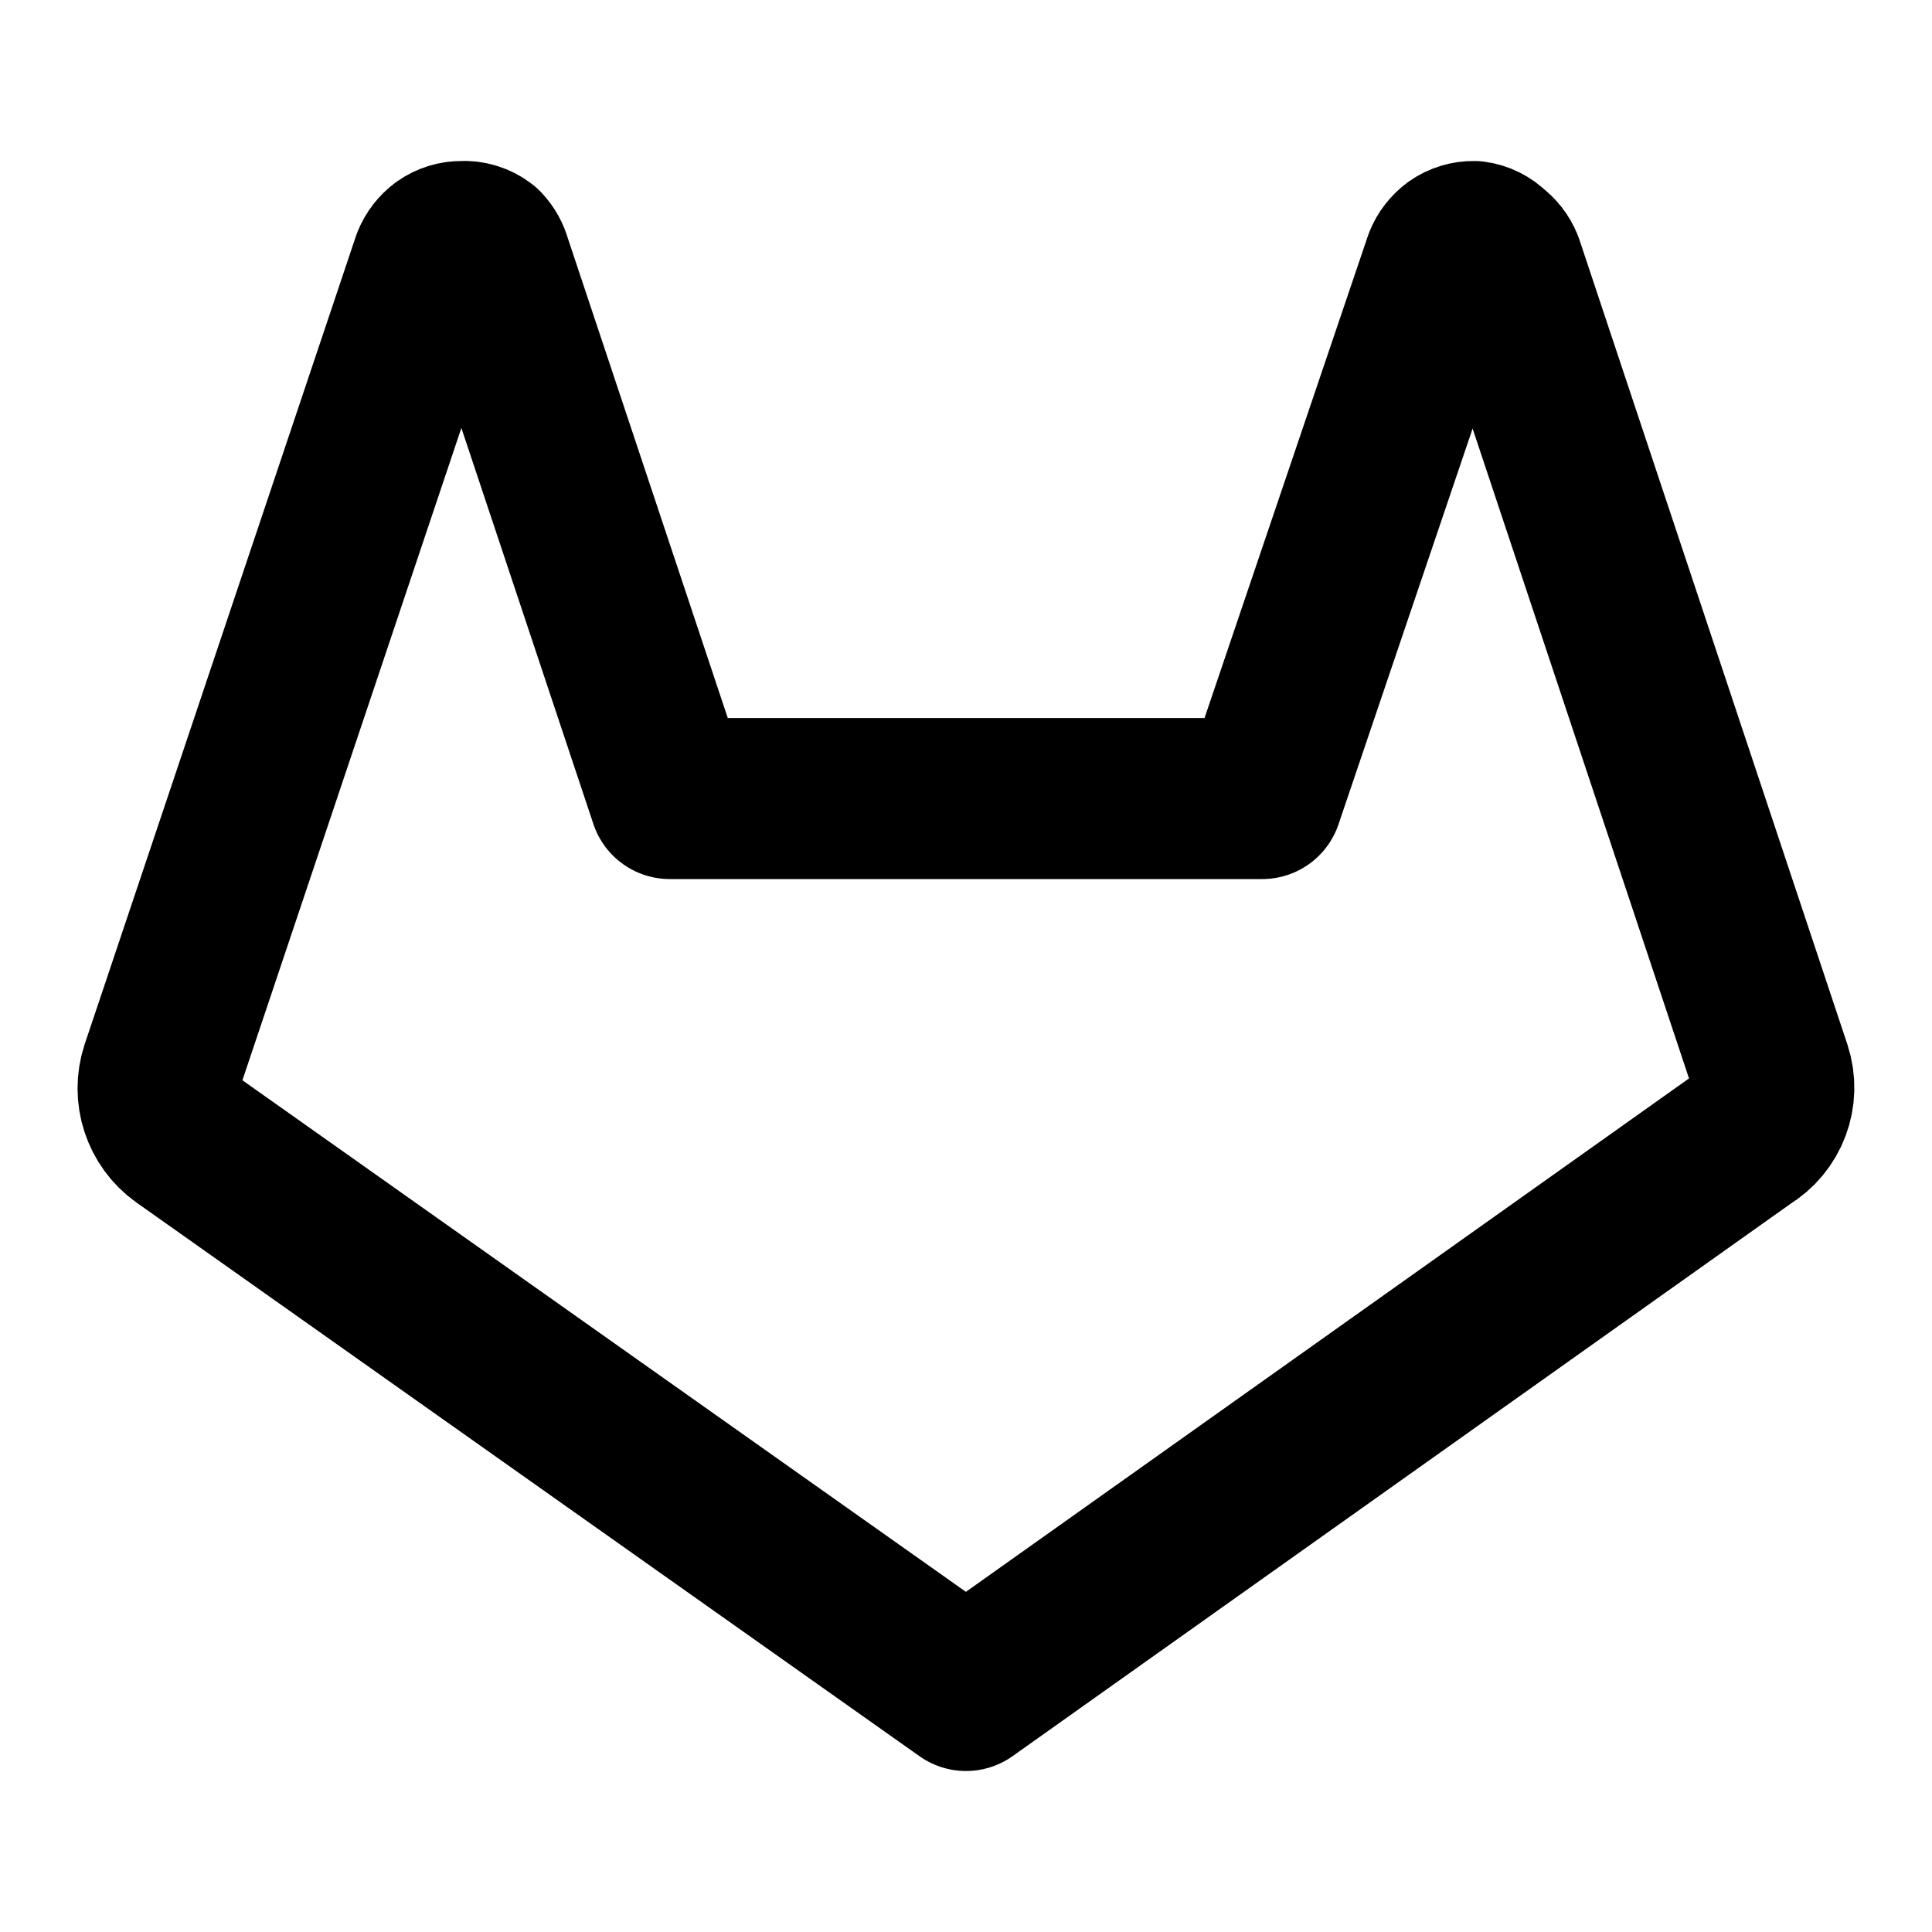
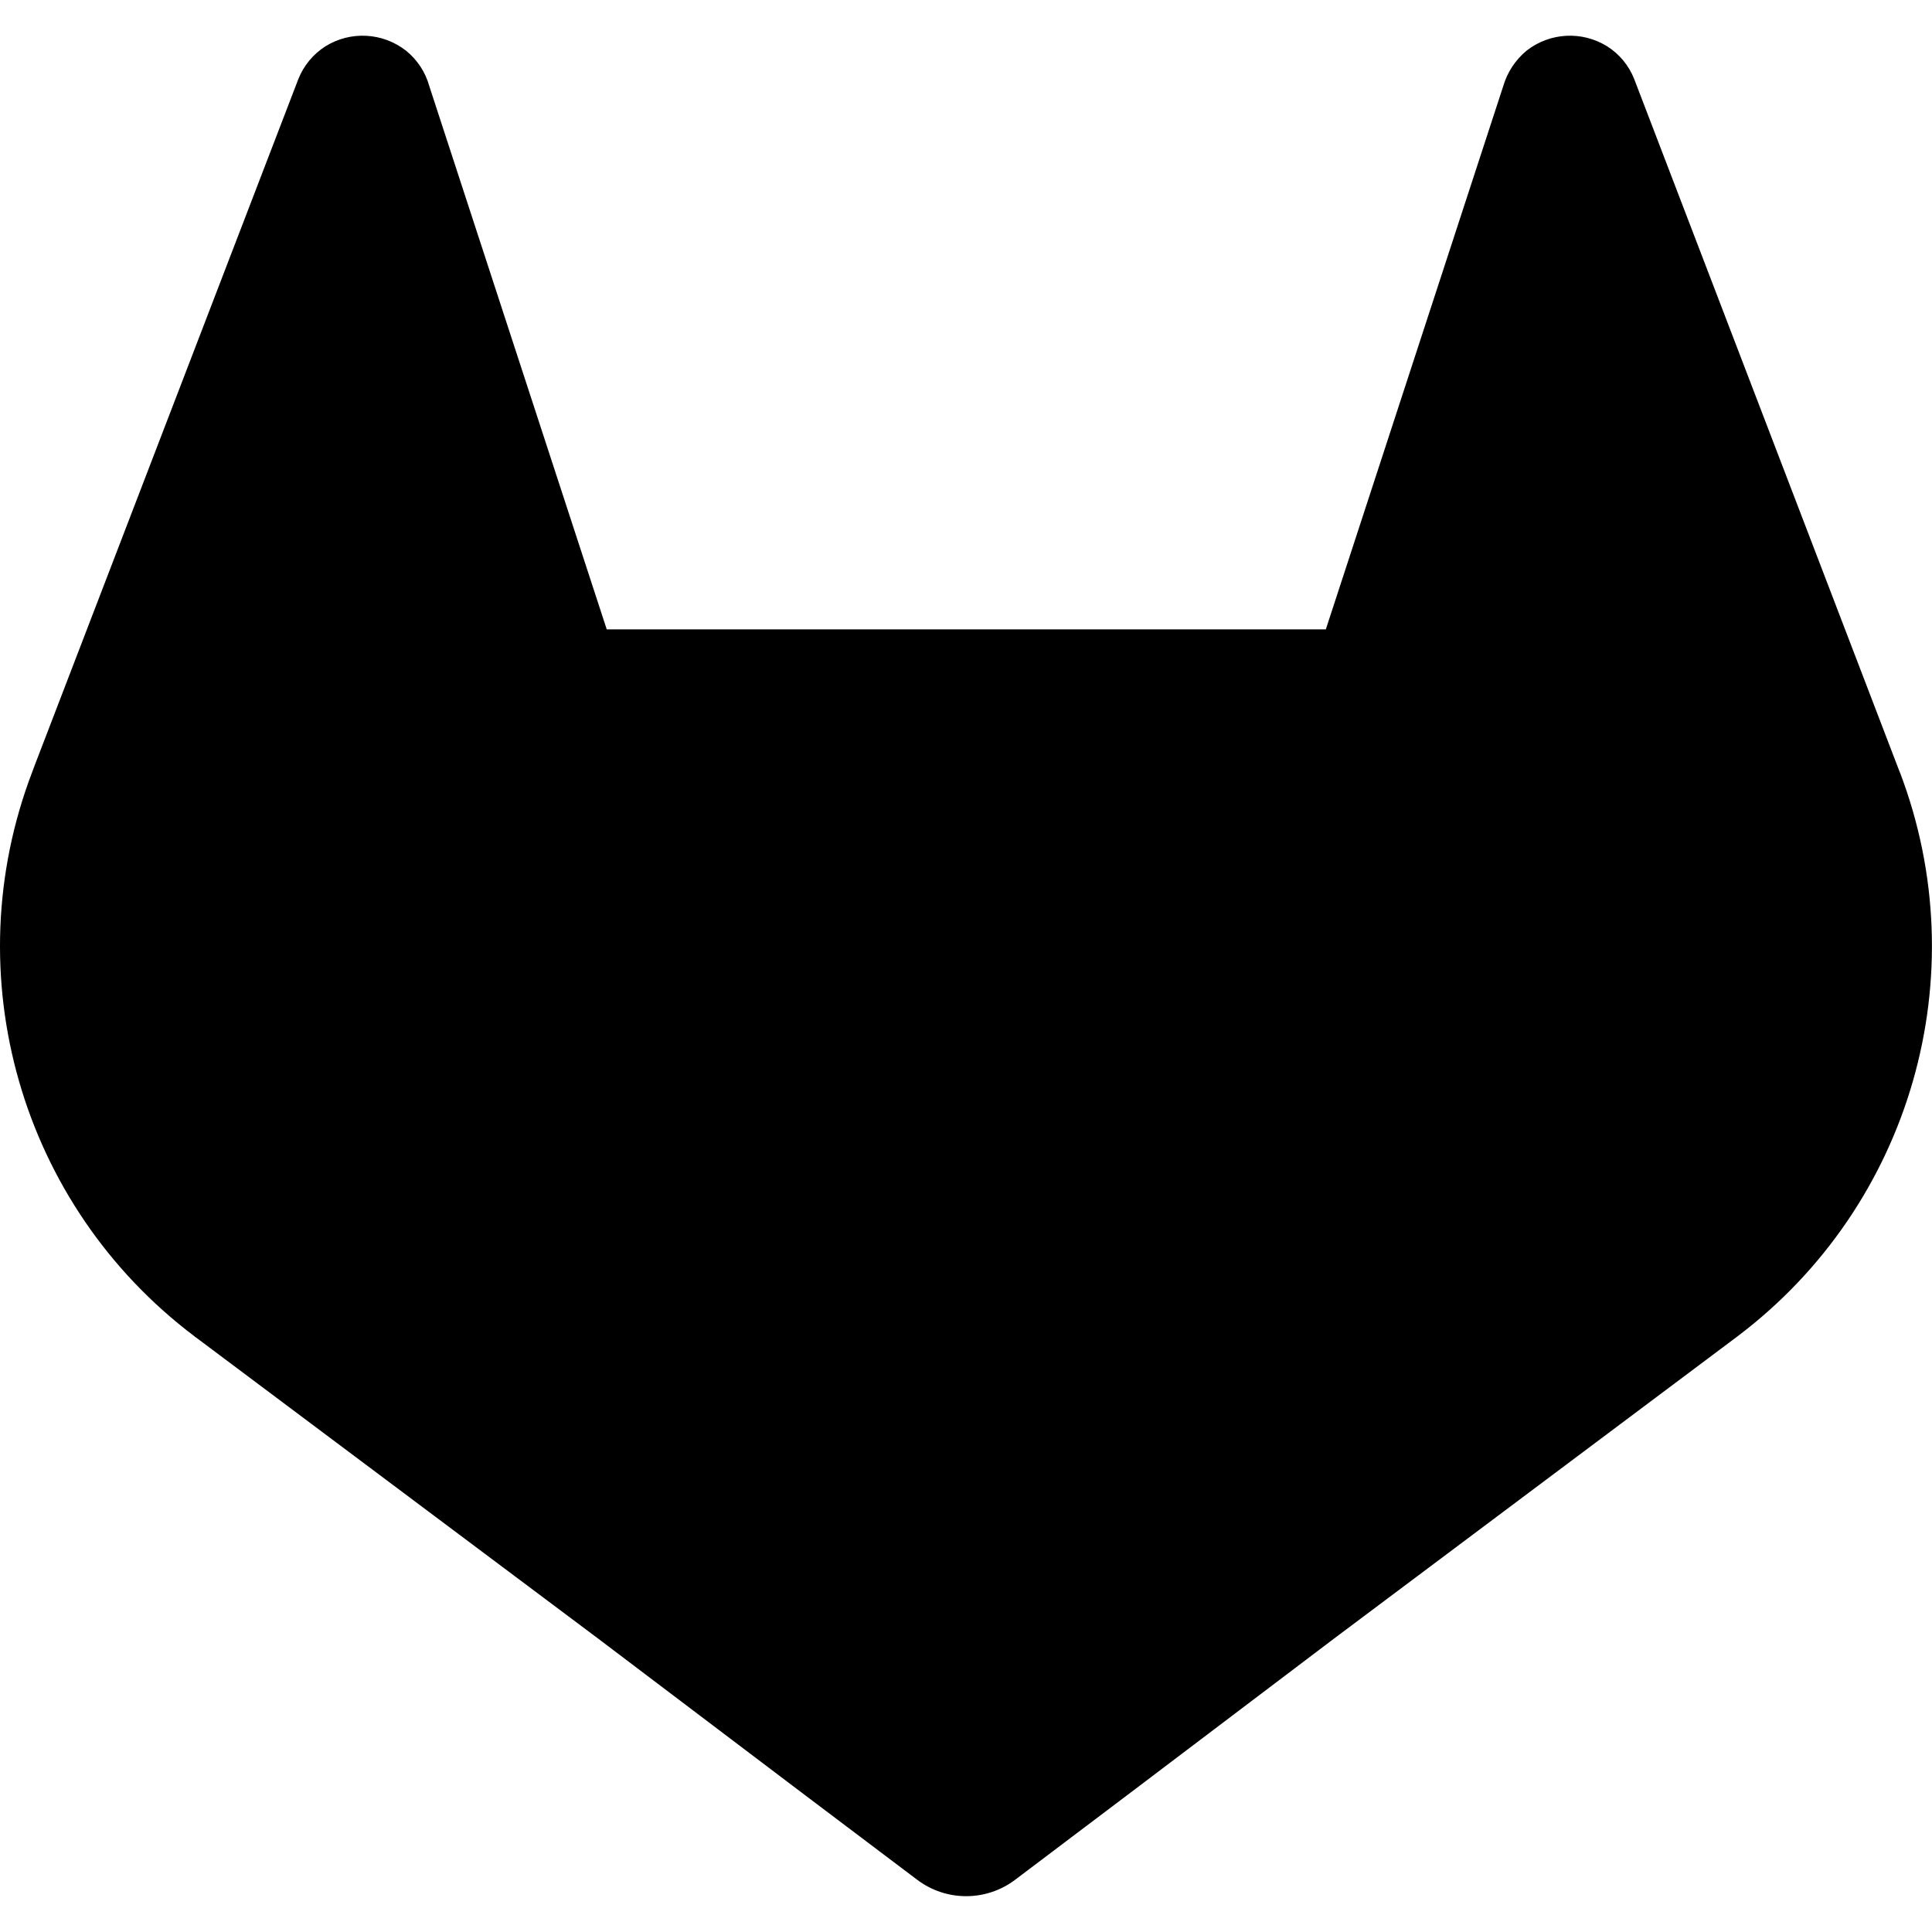
- <svg xmlns="http://www.w3.org/2000/svg" width="1em" height="1em" viewBox="0 0 24 24" fill="none" stroke="currentColor" stroke-width="2" stroke-linecap="round" stroke-linejoin="round">
-   <path d="m22 13.29-3.33-10a.42.42 0 0 0-.14-.18.38.38 0 0 0-.22-.11.39.39 0 0 0-.23.07.42.42 0 0 0-.14.18l-2.26 6.67H8.32L6.1 3.26a.42.42 0 0 0-.1-.18.38.38 0 0 0-.26-.08.39.39 0 0 0-.23.07.42.42 0 0 0-.14.18L2 13.29a.74.74 0 0 0 .27.83L12 21l9.69-6.88a.71.71 0 0 0 .31-.83Z" />
+ <svg xmlns="http://www.w3.org/2000/svg" width="1em" height="1em" viewBox="0 0 24 24" fill="currentColor">
+   <path fill="currentColor" d="m23.6 9.593l-.033-.086L20.3.98a.85.85 0 0 0-.336-.405a.875.875 0 0 0-1 .054a.9.9 0 0 0-.29.44L16.47 7.818H7.537L5.333 1.07a.86.86 0 0 0-.29-.441a.875.875 0 0 0-1-.054a.86.86 0 0 0-.336.405L.433 9.502l-.032.086a6.066 6.066 0 0 0 2.012 7.01l.01.009l.03.021l4.977 3.727l2.462 1.863l1.5 1.132a1.01 1.01 0 0 0 1.22 0l1.499-1.132l2.461-1.863l5.006-3.75l.013-.01a6.07 6.07 0 0 0 2.01-7.002" />
</svg>
